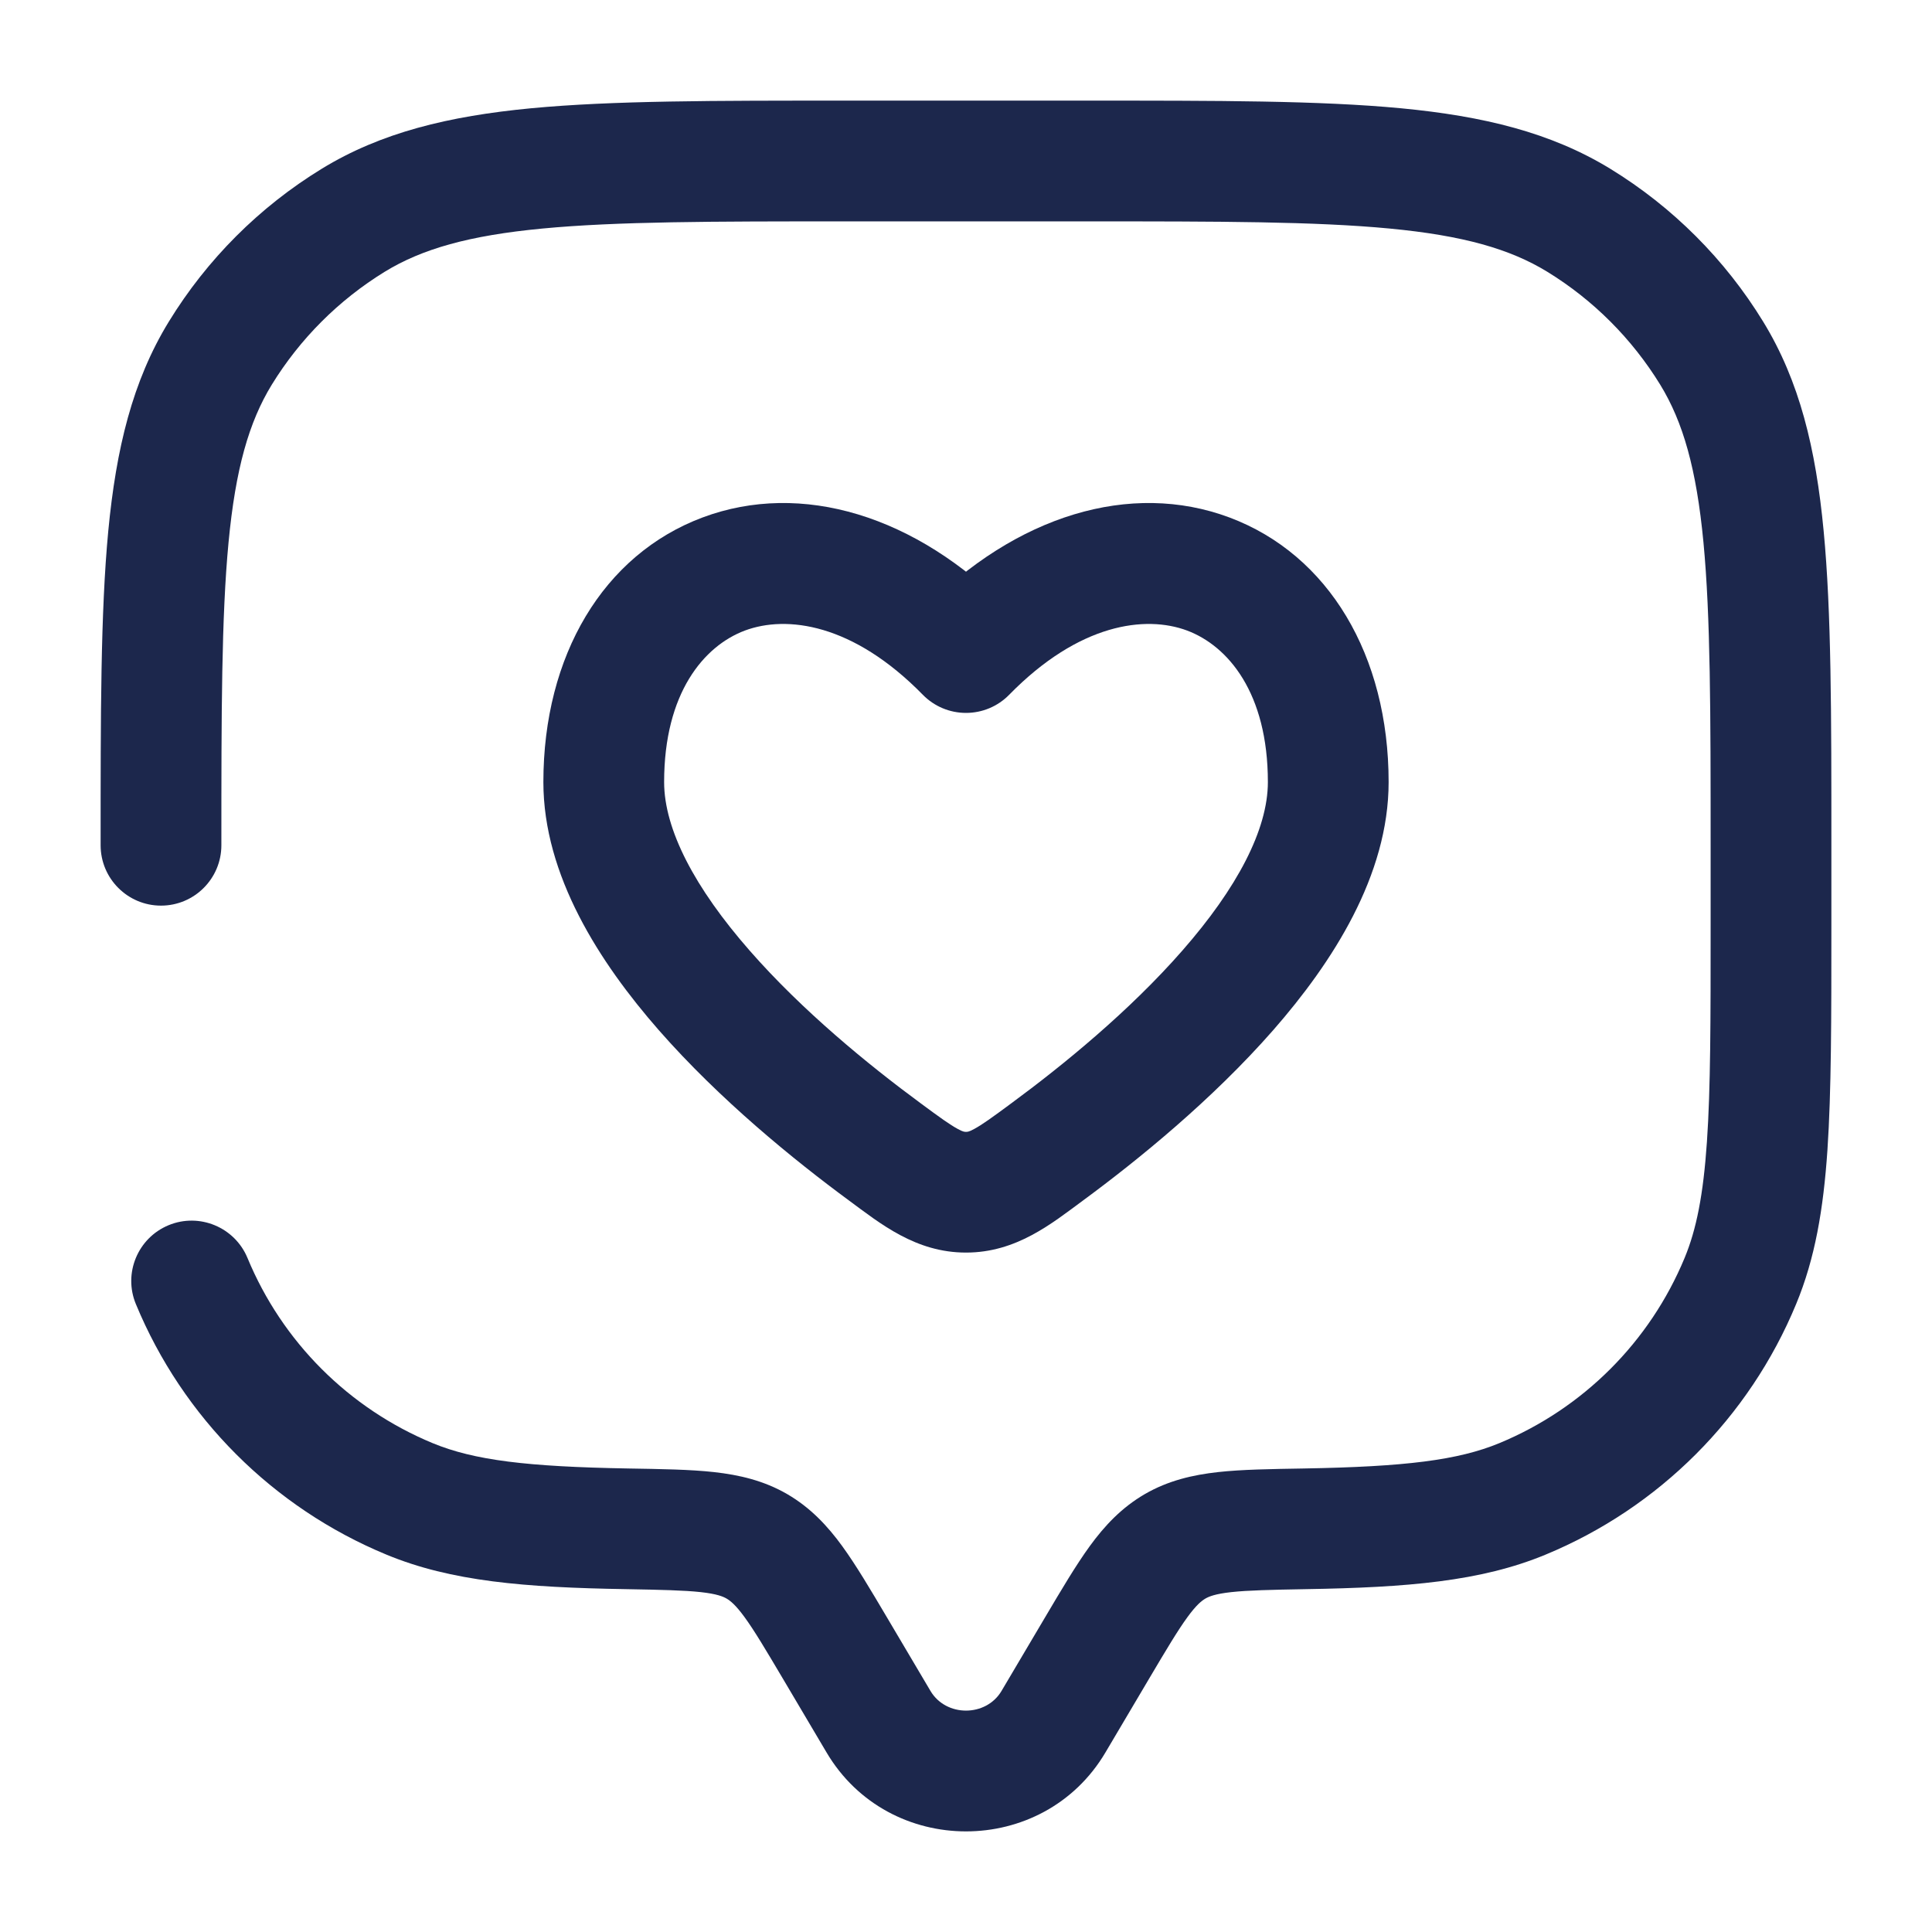
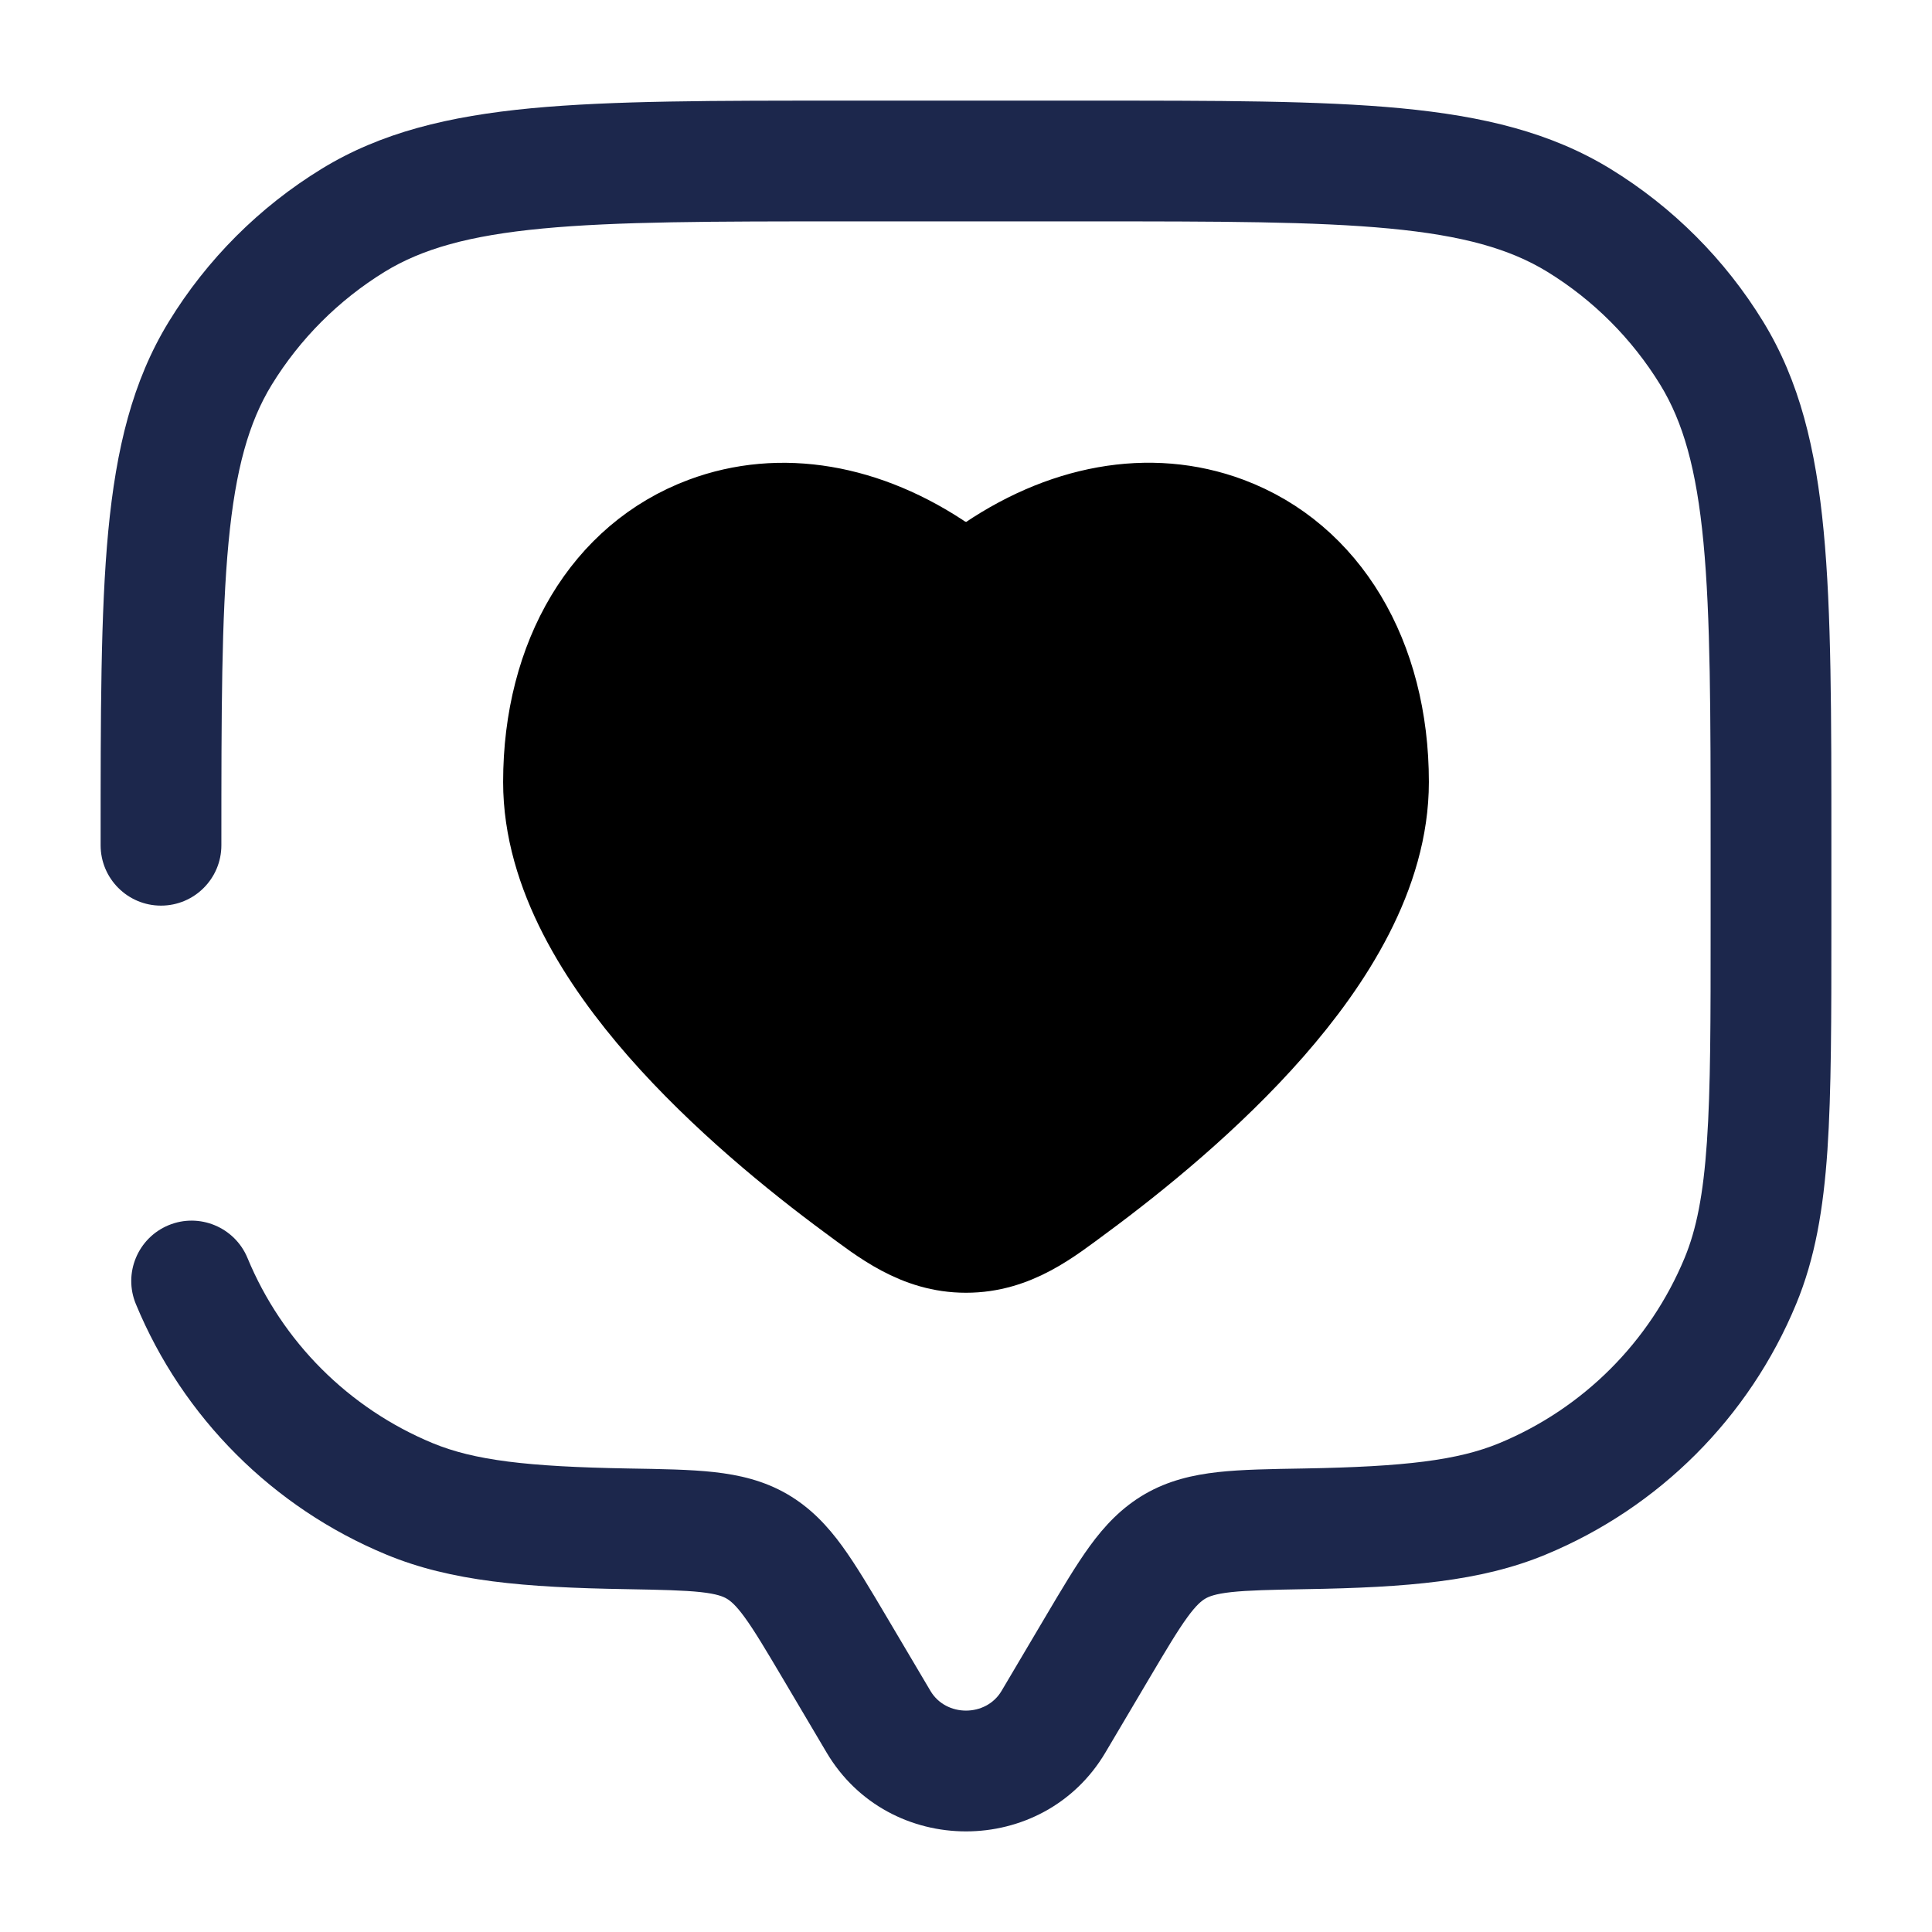
- <svg xmlns="http://www.w3.org/2000/svg" width="800px" height="800px" viewBox="0 0 24 24" fill="none">
-   <path d="M10.99 14.308L11.435 13.704H11.435L10.99 14.308ZM12 8.106L11.464 8.631C11.605 8.775 11.798 8.856 12 8.856C12.202 8.856 12.395 8.775 12.536 8.631L12 8.106ZM13.01 14.308L12.565 13.704L12.565 13.704L13.01 14.308ZM12 14.81L12 14.06H12L12 14.81ZM11.435 13.704C10.791 13.23 9.967 12.557 9.312 11.808C8.633 11.033 8.25 10.306 8.25 9.715H6.75C6.75 10.876 7.449 11.957 8.183 12.796C8.941 13.661 9.862 14.409 10.545 14.912L11.435 13.704ZM8.25 9.715C8.25 8.607 8.745 8.024 9.253 7.833C9.771 7.64 10.595 7.743 11.464 8.631L12.536 7.581C11.38 6.401 9.955 5.97 8.728 6.428C7.493 6.89 6.75 8.145 6.75 9.715H8.25ZM13.455 14.912C14.138 14.409 15.059 13.661 15.817 12.796C16.551 11.957 17.25 10.876 17.25 9.715H15.75C15.75 10.306 15.367 11.033 14.688 11.808C14.033 12.557 13.209 13.23 12.565 13.704L13.455 14.912ZM17.25 9.715C17.25 8.145 16.507 6.89 15.272 6.428C14.045 5.97 12.62 6.401 11.464 7.581L12.536 8.631C13.405 7.743 14.229 7.64 14.747 7.833C15.255 8.024 15.75 8.607 15.75 9.715H17.25ZM10.545 14.912C10.937 15.201 11.375 15.56 12 15.56L12 14.06C11.985 14.06 11.968 14.063 11.899 14.025C11.801 13.972 11.678 13.884 11.435 13.704L10.545 14.912ZM12.565 13.704C12.322 13.884 12.199 13.972 12.101 14.025C12.032 14.063 12.015 14.06 12 14.06L12 15.56C12.625 15.56 13.063 15.201 13.455 14.912L12.565 13.704Z" fill="#1C274C" />
+ <svg xmlns="http://www.w3.org/2000/svg" width="800px" height="800px" viewBox="0 0 24 24">
+   <path d="M 6.75 9.715 C 6.75 8.146 7.493 6.891 8.728 6.429 C 9.696 6.067 10.787 6.259 11.771 6.935 C 11.86 6.961 11.947 6.991 12.033 7.023 C 12.077 7.007 12.122 6.992 12.167 6.977 C 13.167 6.266 14.284 6.059 15.272 6.428 C 16.507 6.89 17.25 8.145 17.25 9.714 C 17.25 10.875 16.551 11.957 15.817 12.795 C 15.059 13.66 14.138 14.407 13.455 14.911 C 13.063 15.2 12.625 15.559 12 15.559 C 11.375 15.559 10.937 15.199 10.545 14.911 C 9.862 14.407 8.941 13.66 8.183 12.795 C 7.449 11.956 6.75 10.875 6.75 9.714 Z" style="stroke: rgb(0, 0, 0);" />
  <path d="M13.087 21.388L13.732 21.77L13.087 21.388ZM13.629 20.472L12.983 20.09L13.629 20.472ZM10.371 20.472L9.726 20.854H9.726L10.371 20.472ZM10.913 21.388L11.559 21.006L10.913 21.388ZM1.25 10.5C1.25 10.914 1.586 11.25 2 11.25C2.414 11.25 2.75 10.914 2.75 10.5H1.25ZM3.074 15.626C2.915 15.244 2.476 15.062 2.094 15.22C1.711 15.379 1.529 15.818 1.688 16.2L3.074 15.626ZM7.79 18.991L7.777 19.741L7.79 18.991ZM5.087 18.619L4.8 19.312H4.8L5.087 18.619ZM21.619 15.913L22.312 16.2V16.2L21.619 15.913ZM16.21 18.991L16.198 18.242L16.21 18.991ZM18.913 18.619L19.2 19.312H19.2L18.913 18.619ZM19.613 2.737L19.221 3.376L19.613 2.737ZM21.263 4.388L21.903 3.996V3.996L21.263 4.388ZM4.388 2.737L3.996 2.097V2.097L4.388 2.737ZM2.737 4.388L2.097 3.996H2.097L2.737 4.388ZM9.403 19.21L9.78 18.561L9.78 18.561L9.403 19.21ZM13.732 21.77L14.274 20.854L12.983 20.09L12.441 21.006L13.732 21.77ZM9.726 20.854L10.268 21.77L11.559 21.006L11.017 20.09L9.726 20.854ZM12.441 21.006C12.248 21.331 11.752 21.331 11.559 21.006L10.268 21.77C11.041 23.077 12.959 23.077 13.732 21.77L12.441 21.006ZM10.5 2.75H13.5V1.25H10.5V2.75ZM21.25 10.5V11.5H22.75V10.5H21.25ZM7.803 18.242C6.547 18.22 5.889 18.14 5.374 17.927L4.8 19.312C5.605 19.646 6.521 19.72 7.777 19.741L7.803 18.242ZM1.688 16.2C2.271 17.609 3.391 18.729 4.8 19.312L5.374 17.927C4.332 17.495 3.505 16.668 3.074 15.626L1.688 16.2ZM21.25 11.5C21.25 12.675 21.25 13.519 21.204 14.185C21.159 14.844 21.073 15.274 20.927 15.626L22.312 16.2C22.547 15.634 22.651 15.022 22.701 14.287C22.75 13.558 22.75 12.655 22.75 11.5H21.25ZM16.223 19.741C17.479 19.72 18.395 19.646 19.2 19.312L18.626 17.927C18.111 18.14 17.453 18.22 16.198 18.242L16.223 19.741ZM20.927 15.626C20.495 16.668 19.668 17.495 18.626 17.927L19.2 19.312C20.609 18.729 21.729 17.609 22.312 16.2L20.927 15.626ZM13.5 2.75C15.151 2.75 16.337 2.751 17.262 2.839C18.176 2.926 18.757 3.092 19.221 3.376L20.004 2.097C19.265 1.645 18.427 1.443 17.404 1.345C16.392 1.249 15.122 1.25 13.5 1.25V2.75ZM22.75 10.5C22.75 8.878 22.751 7.609 22.654 6.596C22.557 5.573 22.355 4.734 21.903 3.996L20.624 4.779C20.908 5.243 21.074 5.824 21.161 6.738C21.249 7.663 21.25 8.849 21.25 10.5H22.75ZM19.221 3.376C19.793 3.727 20.273 4.208 20.624 4.779L21.903 3.996C21.429 3.222 20.778 2.571 20.004 2.097L19.221 3.376ZM10.5 1.25C8.878 1.25 7.609 1.249 6.596 1.345C5.573 1.443 4.734 1.645 3.996 2.097L4.779 3.376C5.243 3.092 5.824 2.926 6.738 2.839C7.663 2.751 8.849 2.75 10.5 2.75V1.25ZM2.75 10.5C2.75 8.849 2.751 7.663 2.839 6.738C2.926 5.824 3.092 5.243 3.376 4.779L2.097 3.996C1.645 4.734 1.443 5.573 1.345 6.596C1.249 7.609 1.25 8.878 1.25 10.5H2.75ZM3.996 2.097C3.222 2.571 2.571 3.222 2.097 3.996L3.376 4.779C3.727 4.208 4.208 3.727 4.779 3.376L3.996 2.097ZM11.017 20.09C10.814 19.747 10.635 19.444 10.462 19.206C10.28 18.956 10.07 18.73 9.78 18.561L9.026 19.858C9.073 19.886 9.138 19.936 9.25 20.09C9.371 20.256 9.508 20.486 9.726 20.854L11.017 20.09ZM7.777 19.741C8.216 19.749 8.494 19.755 8.706 19.778C8.904 19.8 8.981 19.832 9.026 19.858L9.78 18.561C9.487 18.391 9.182 18.322 8.871 18.287C8.573 18.254 8.214 18.249 7.803 18.242L7.777 19.741ZM14.274 20.854C14.492 20.486 14.629 20.256 14.75 20.09C14.862 19.936 14.927 19.886 14.974 19.858L14.22 18.561C13.93 18.73 13.72 18.956 13.538 19.206C13.365 19.444 13.186 19.747 12.983 20.09L14.274 20.854ZM16.198 18.242C15.786 18.249 15.427 18.254 15.129 18.287C14.818 18.322 14.513 18.391 14.22 18.561L14.974 19.858C15.019 19.832 15.096 19.8 15.294 19.778C15.506 19.755 15.784 19.749 16.223 19.741L16.198 18.242Z" fill="#1C274C" />
</svg>
